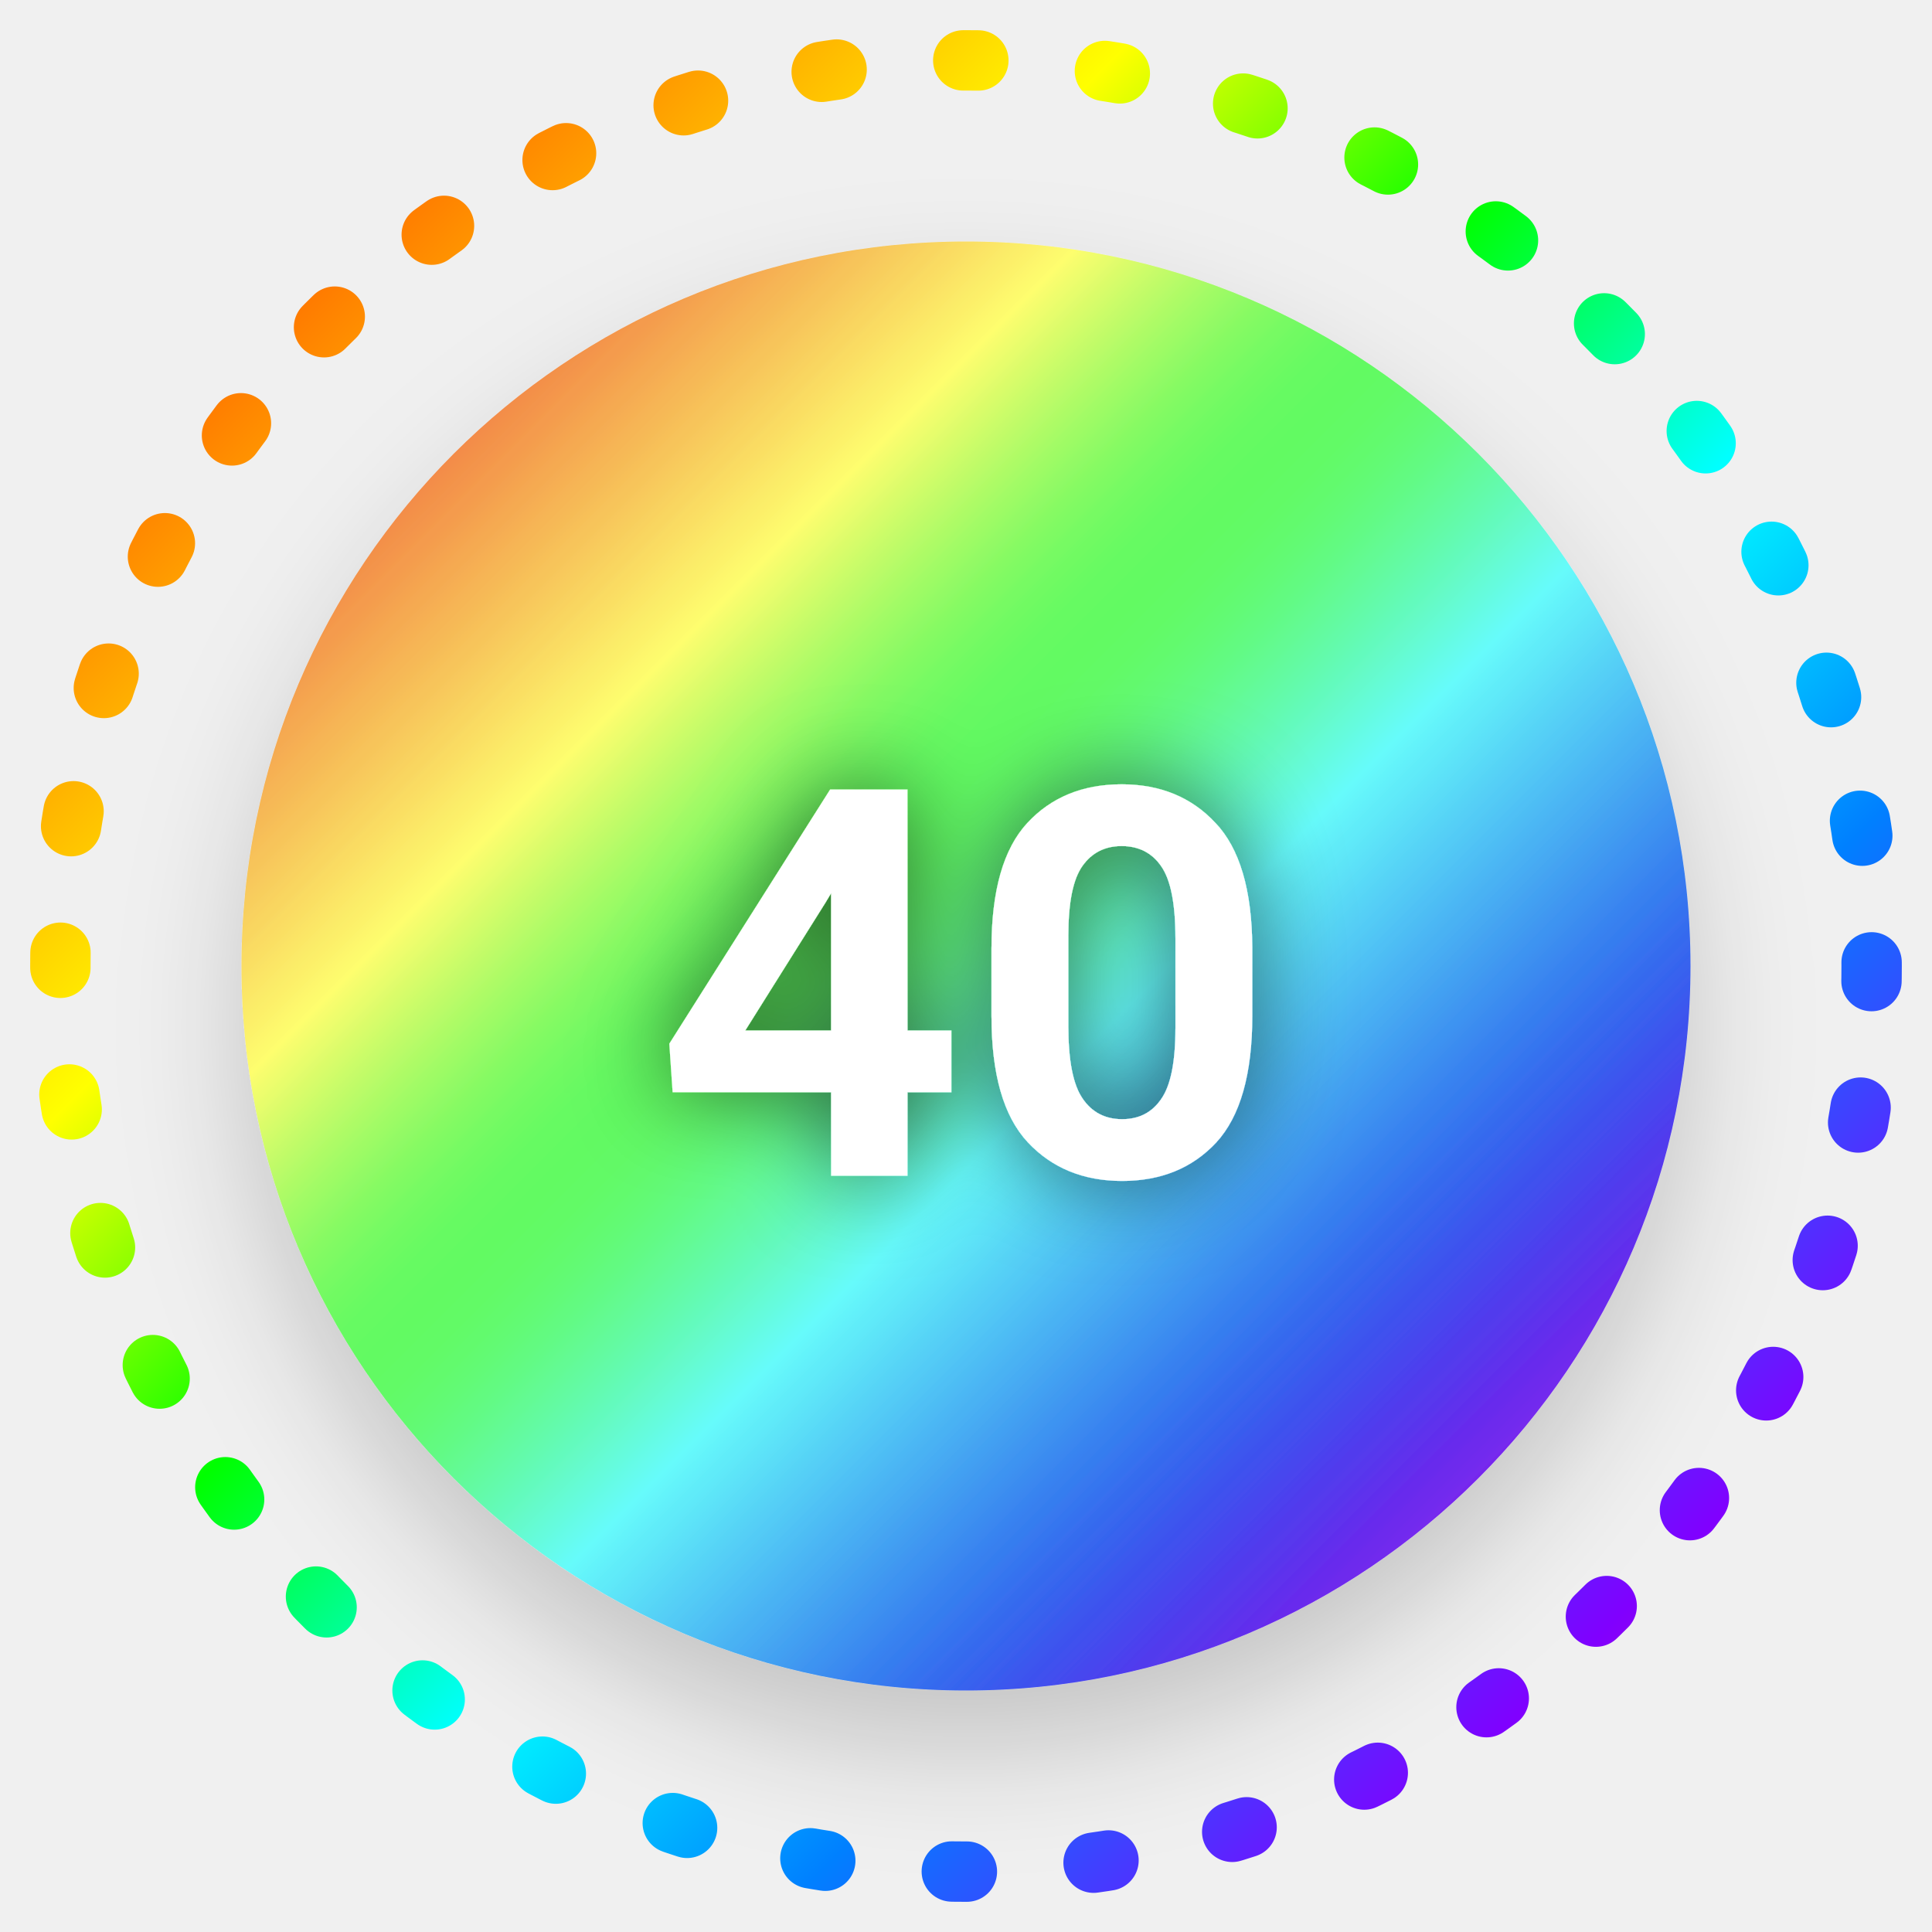
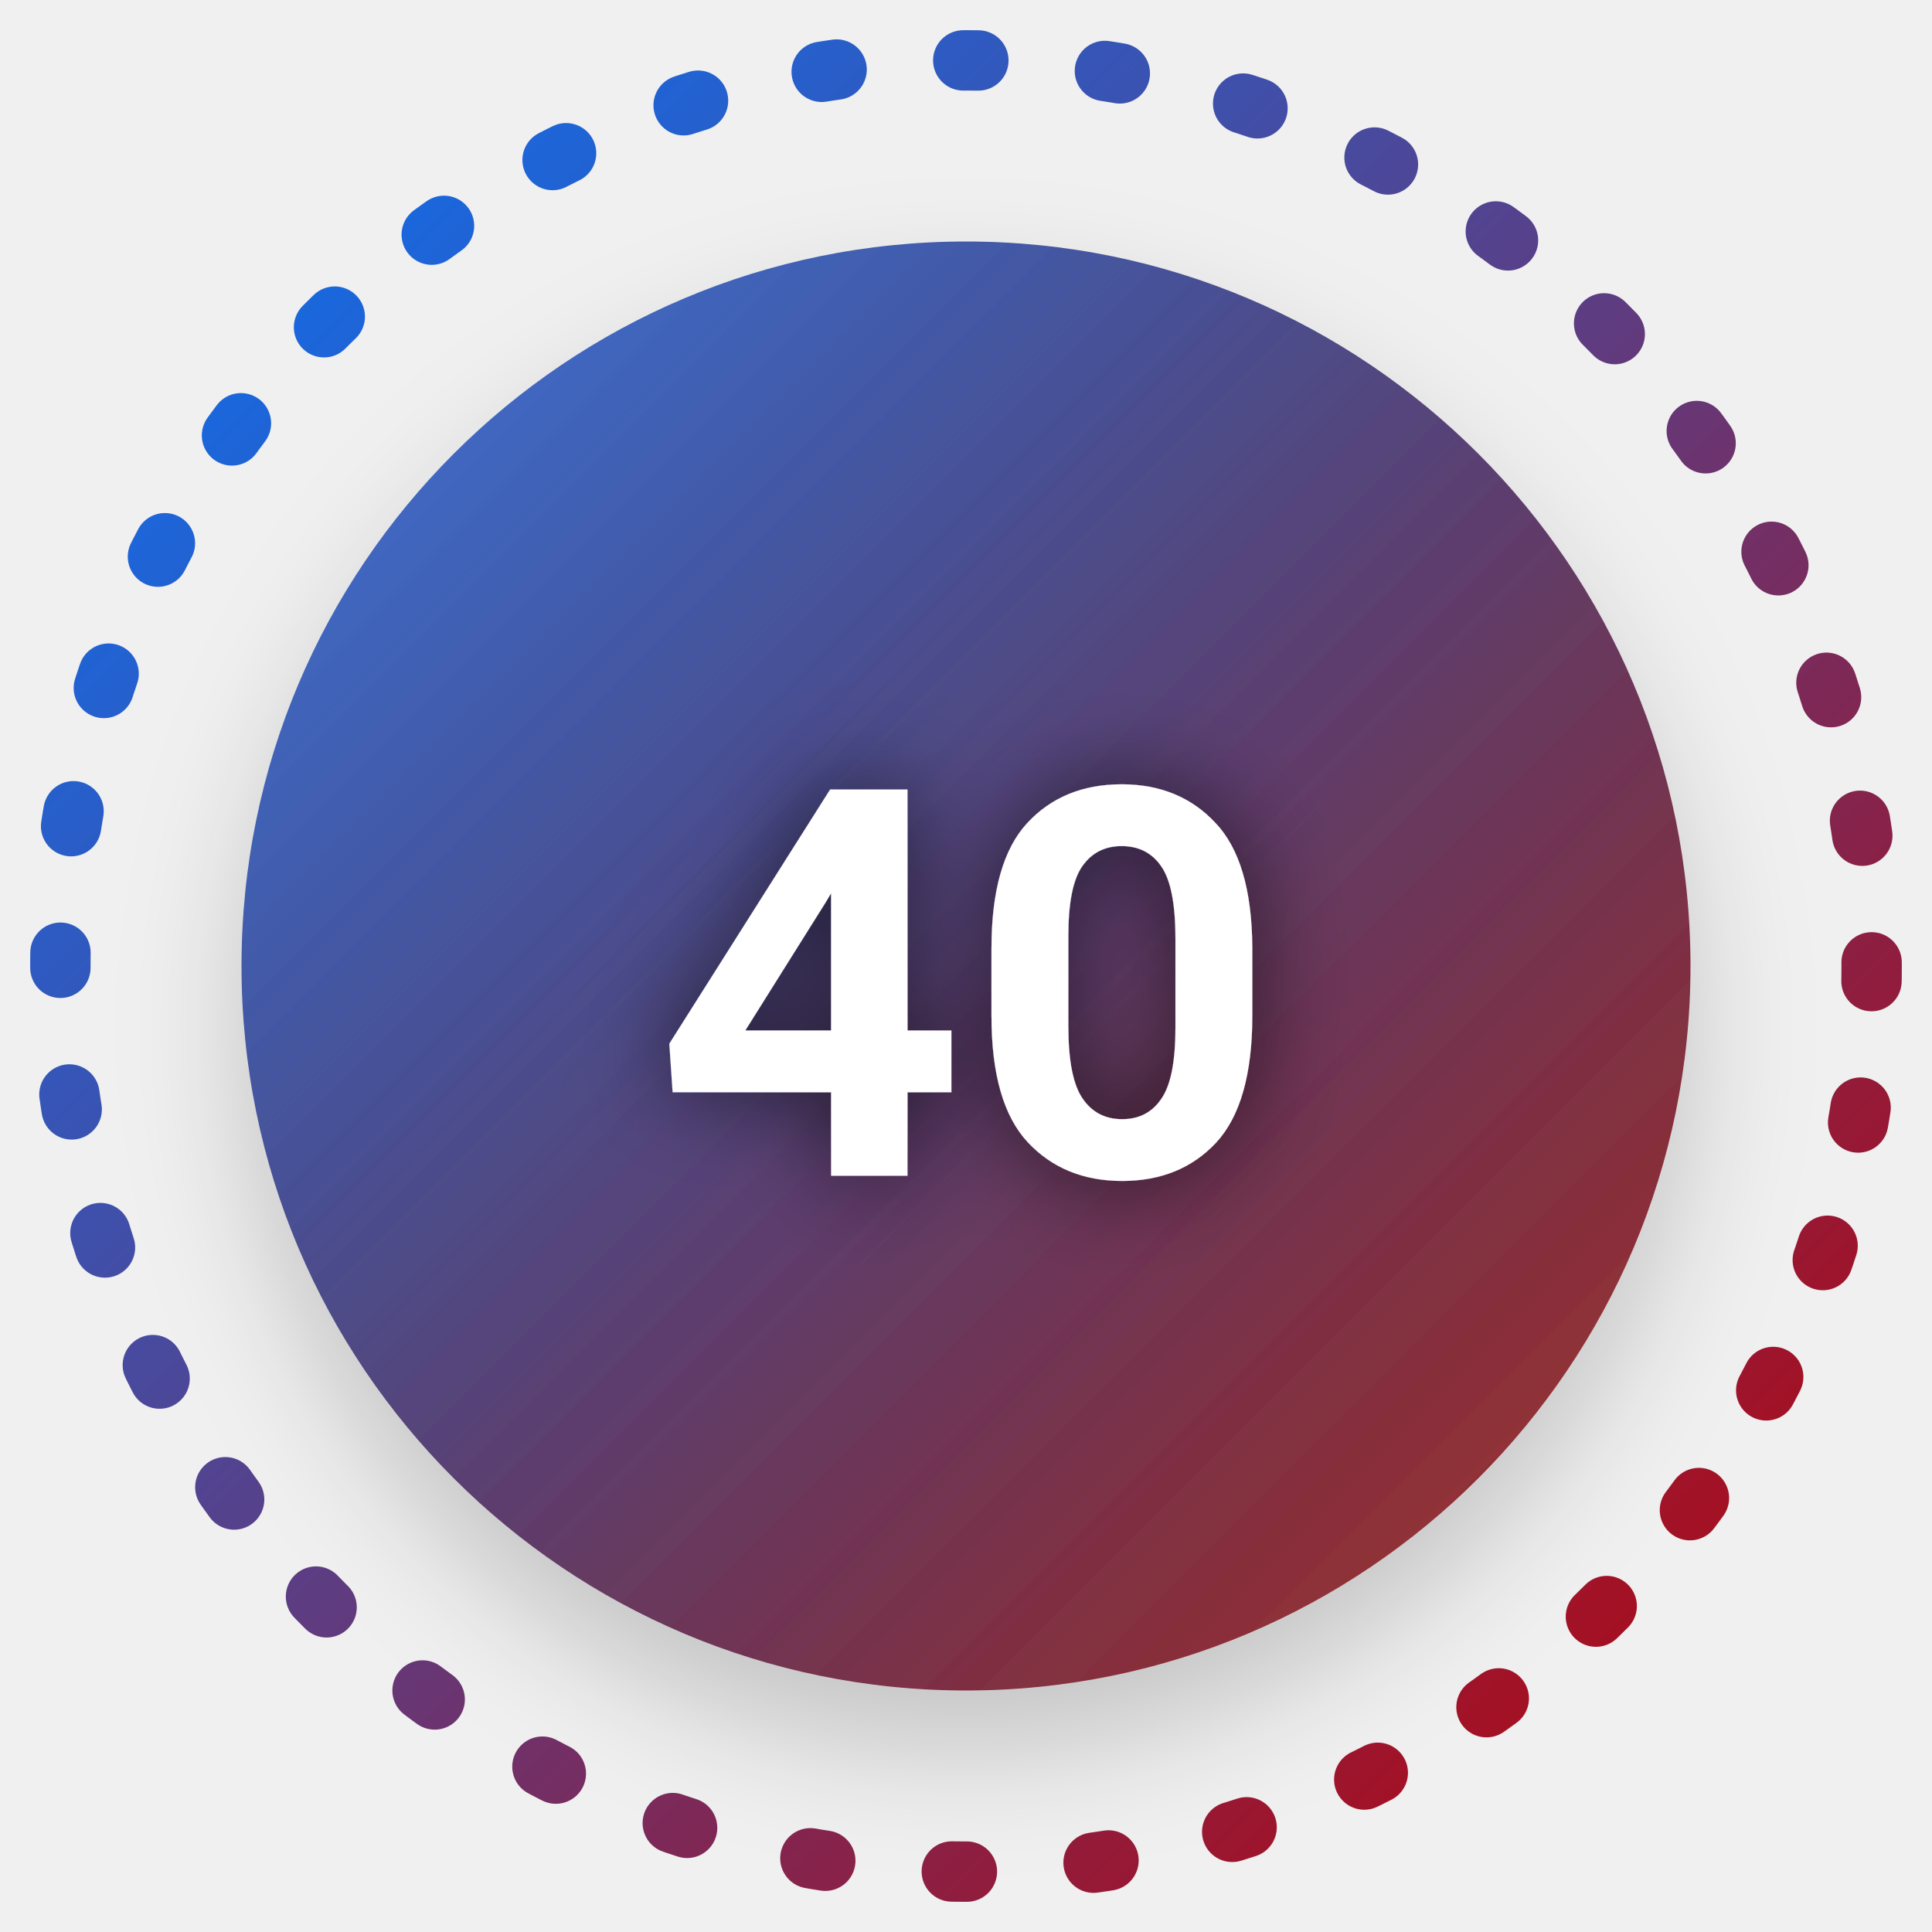
<svg xmlns="http://www.w3.org/2000/svg" width="64" height="64" viewBox="0 0 64 64" role="img" aria-label="Level 40">
  <defs>
    <linearGradient id="ring" x1="0" y1="0" x2="1" y2="1">
      <stop offset="0%" stop-color="#B87333" />
      <stop offset="100%" stop-color="#D18E52" />
    </linearGradient>
    <linearGradient id="inner" x1="0" y1="0" x2="1" y2="1">
-       <stop offset="0%" stop-color="#ff0000" />
-       <stop offset="14%" stop-color="#ff8000" />
-       <stop offset="29%" stop-color="#ffff00" />
-       <stop offset="43%" stop-color="#00ff00" />
-       <stop offset="57%" stop-color="#00ffff" />
-       <stop offset="71%" stop-color="#0080ff" />
-       <stop offset="86%" stop-color="#8000ff" />
-       <stop offset="100%" stop-color="#ff0080" />
+       <stop offset="0%" stop-color="#0077ff" />
+       <stop offset="100%" stop-color="#be0000" />
    </linearGradient>
    <filter id="shadow" x="-20%" y="-20%" width="140%" height="140%">
      <feDropShadow dx="0" dy="2" stdDeviation="2" flood-color="#000" flood-opacity=".18" />
    </filter>
    <filter id="saturation" x="-20%" y="-20%" width="140%" height="140%">
-       <feColorMatrix type="saturate" values="0.83" />
+       <feColorMatrix type="saturate" values="0.7" />
    </filter>
    <filter id="text-shadow" x="-50%" y="-50%" width="200%" height="200%">
      <feDropShadow dx="0" dy="0" stdDeviation="1.5" flood-color="#000" flood-opacity="0.6" />
    </filter>
  </defs>
  <g filter="url(#shadow)">
    <circle cx="32" cy="32" r="24" fill="url(#inner)" filter="url(#saturation)" />
  </g>
  <text x="32" y="34" font-family="'Segoe UI', 'Roboto', 'Helvetica Neue', Arial, sans-serif" font-size="150%" font-weight="700" text-anchor="middle" dominant-baseline="middle" fill="#ffffff" filter="url(#text-shadow)">40
    </text>
  <circle cx="32" cy="32" r="30" fill="none" stroke="url(#inner)" stroke-width="2" stroke-linecap="round" stroke-dasharray="0.5 4.21" stroke-dashoffset="0" />
</svg>
